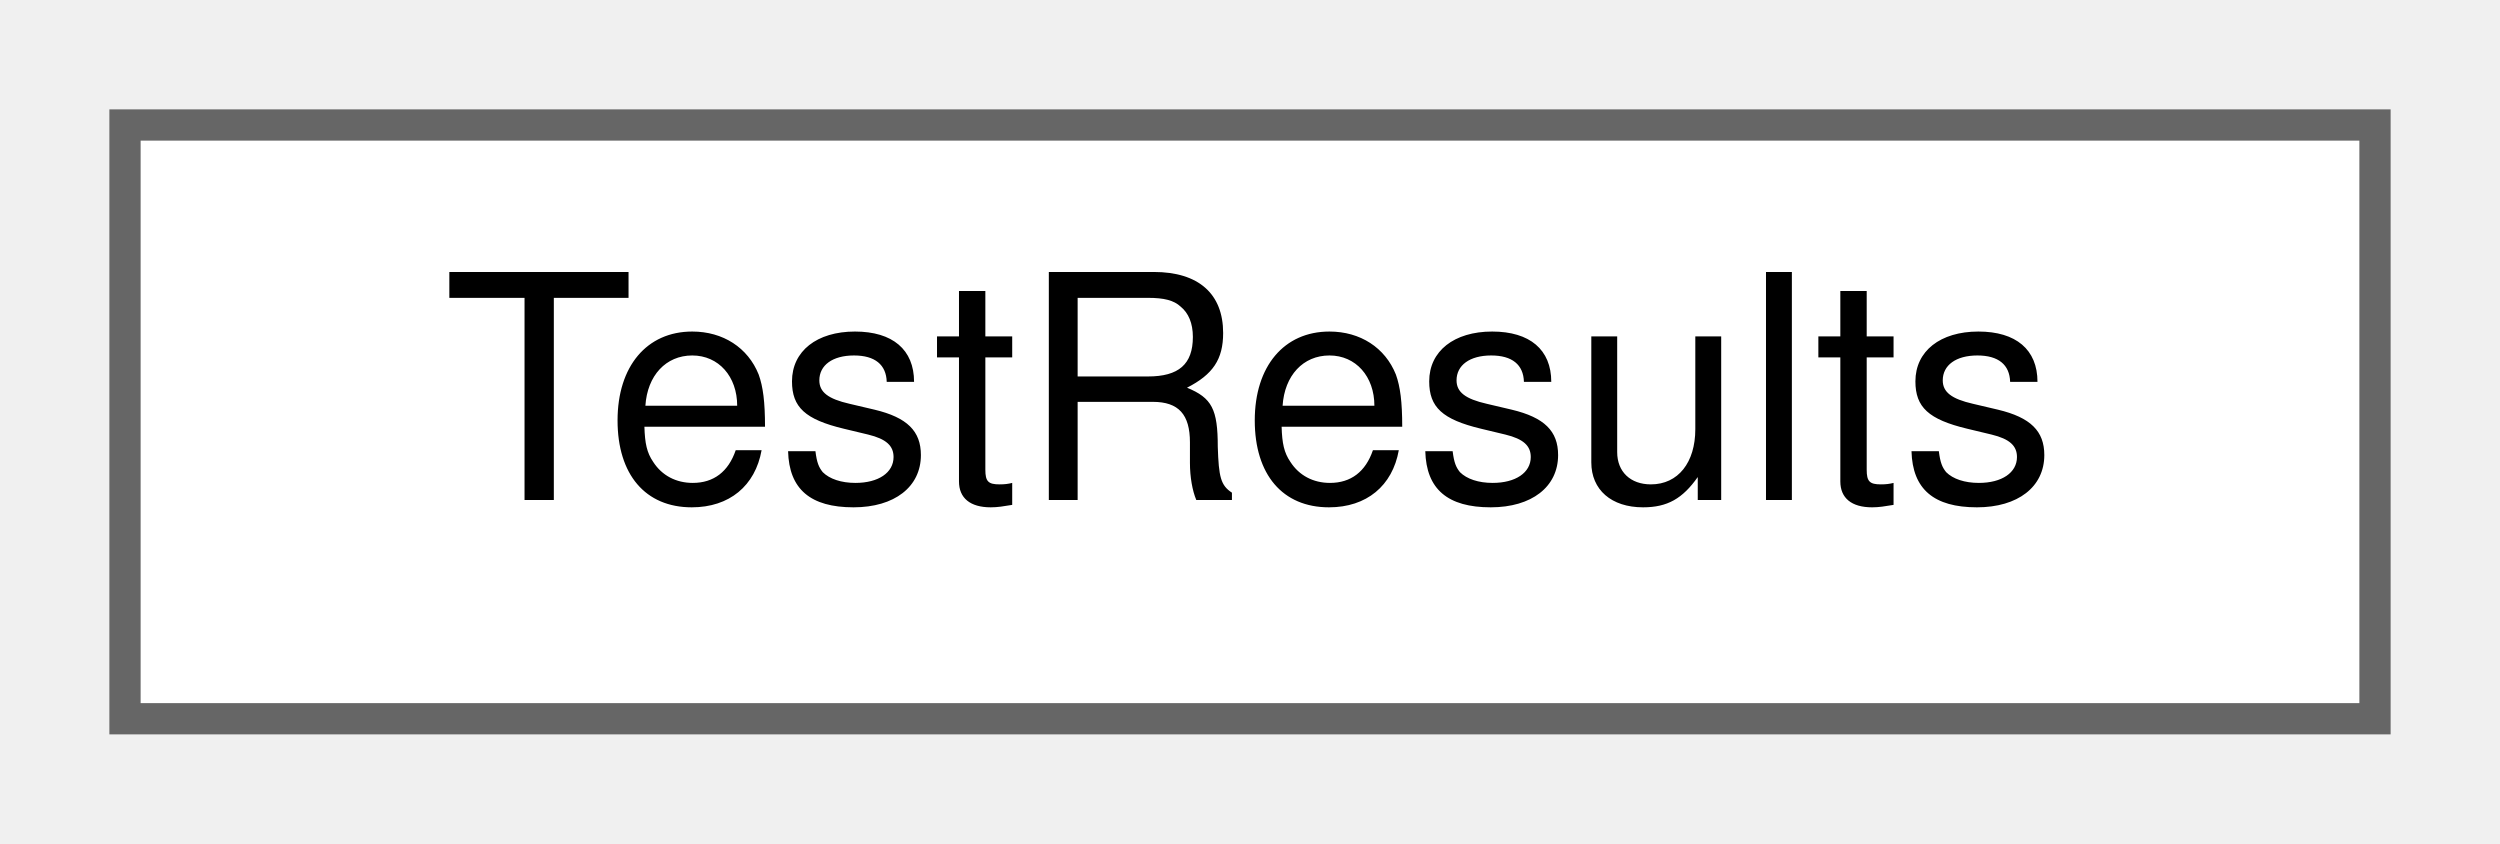
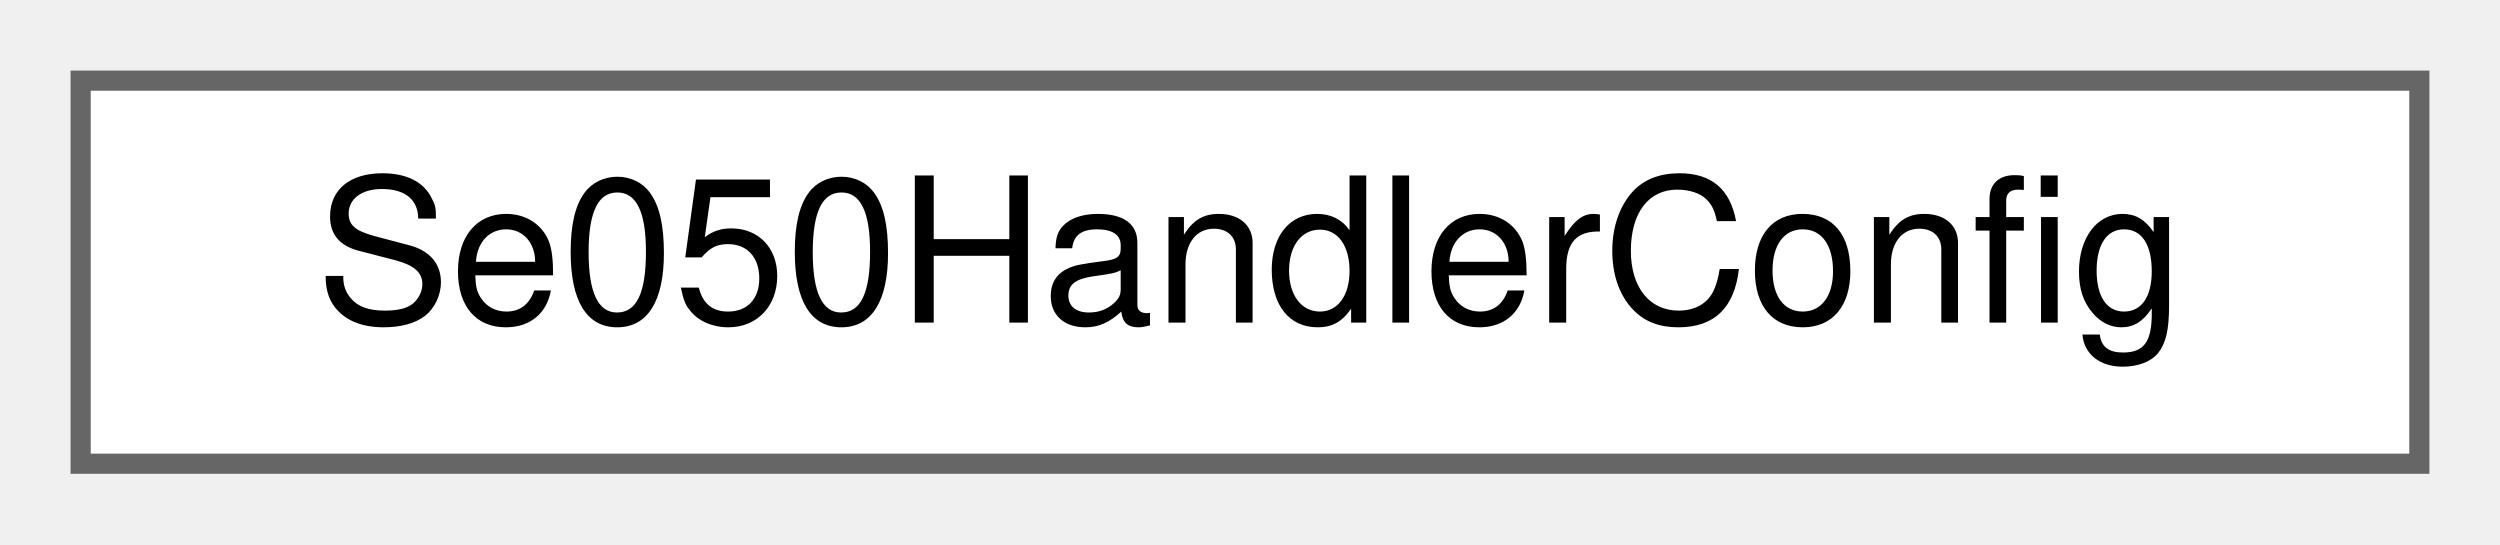
- <svg xmlns="http://www.w3.org/2000/svg" xmlns:xlink="http://www.w3.org/1999/xlink" width="80pt" height="27pt" viewBox="0.00 0.00 80.00 27.00">
+ <svg xmlns="http://www.w3.org/2000/svg" xmlns:xlink="http://www.w3.org/1999/xlink" width="124pt" height="27pt" viewBox="0.00 0.00 124.00 27.00">
  <g id="graph0" class="graph" transform="scale(1 1) rotate(0) translate(4 23)">
    <g id="Node000000" class="node">
      <g id="a_Node000000">
-         <a xlink:href="structTestResults.html" target="_top" xlink:title="Test execution tracking and results accumulation.">
-           <polygon fill="white" stroke="#666666" points="72,-19 0,-19 0,0 72,0 72,-19" />
-           <text text-anchor="middle" x="36" y="-7" font-family="Helvetica,sans-Serif" font-size="10.00">TestResults</text>
+         <a xlink:href="structSe050HandlerConfig.html" target="_top" xlink:title="Runtime tuning for one SE050 instance on a BaseI2c device.">
+           <polygon fill="white" stroke="#666666" points="116,-19 0,-19 0,0 116,0 116,-19" />
+           <text text-anchor="middle" x="58" y="-7" font-family="Helvetica,sans-Serif" font-size="10.00">Se050HandlerConfig</text>
        </a>
      </g>
    </g>
  </g>
</svg>
